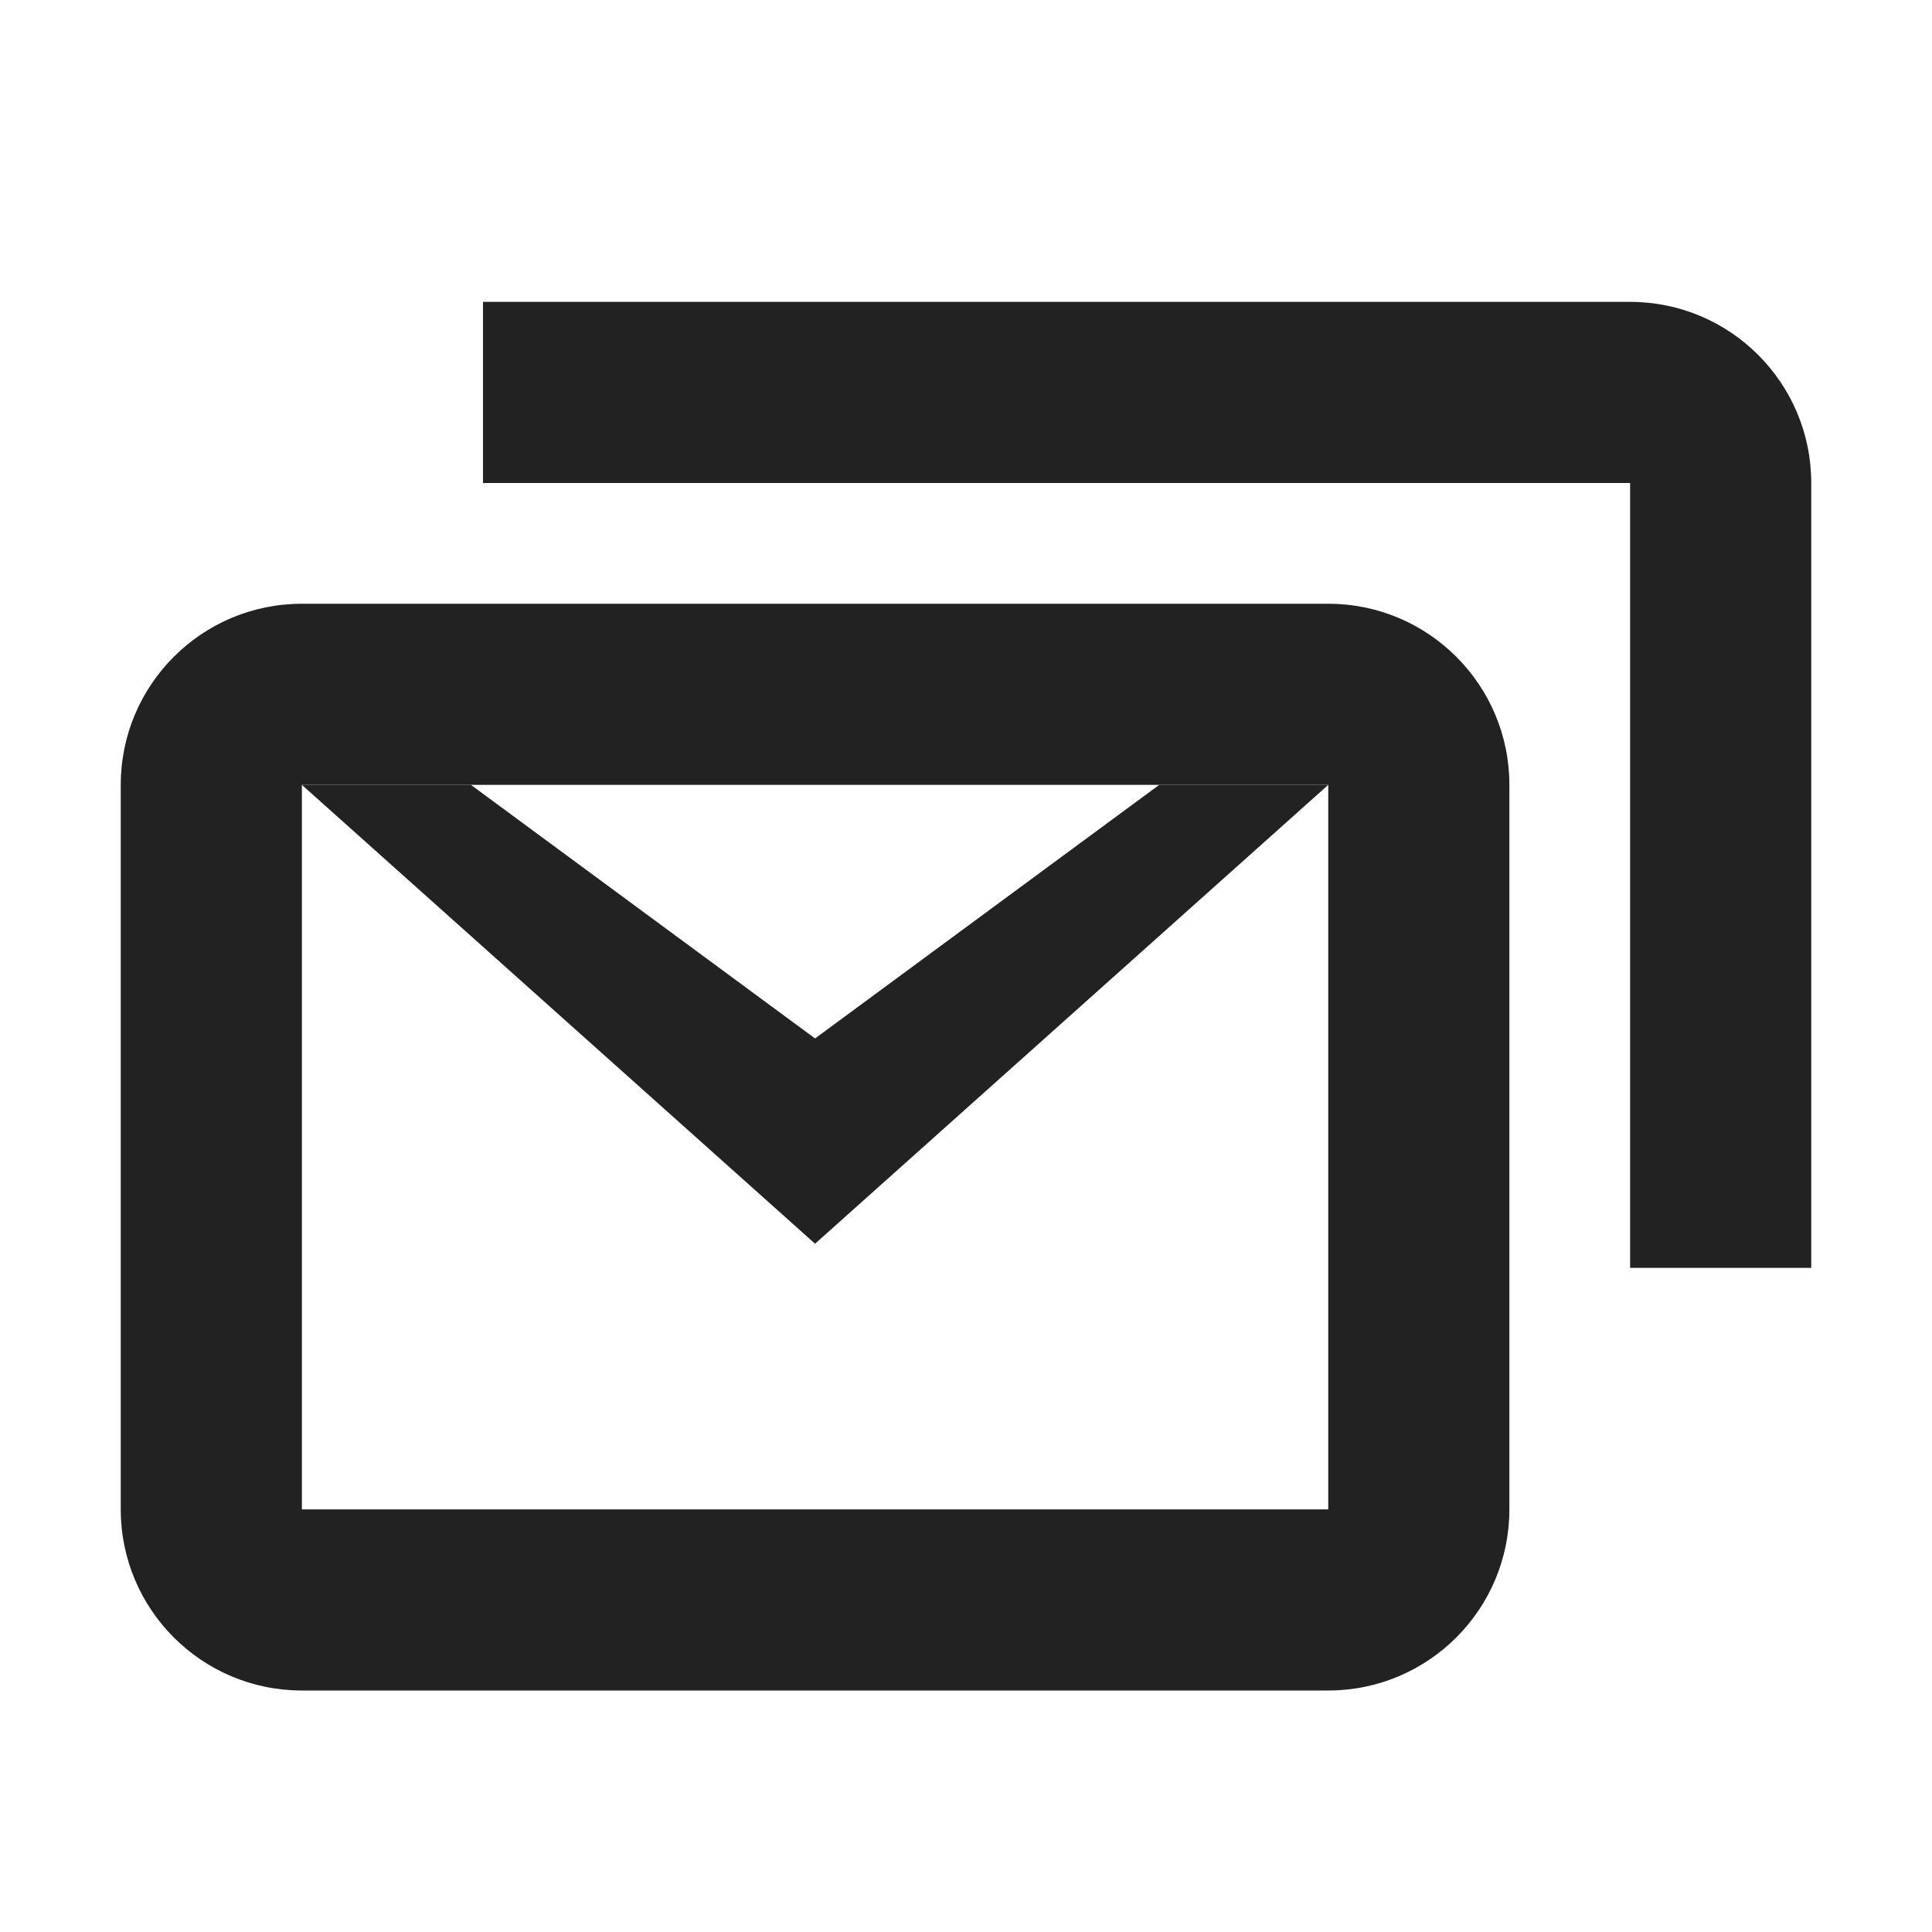
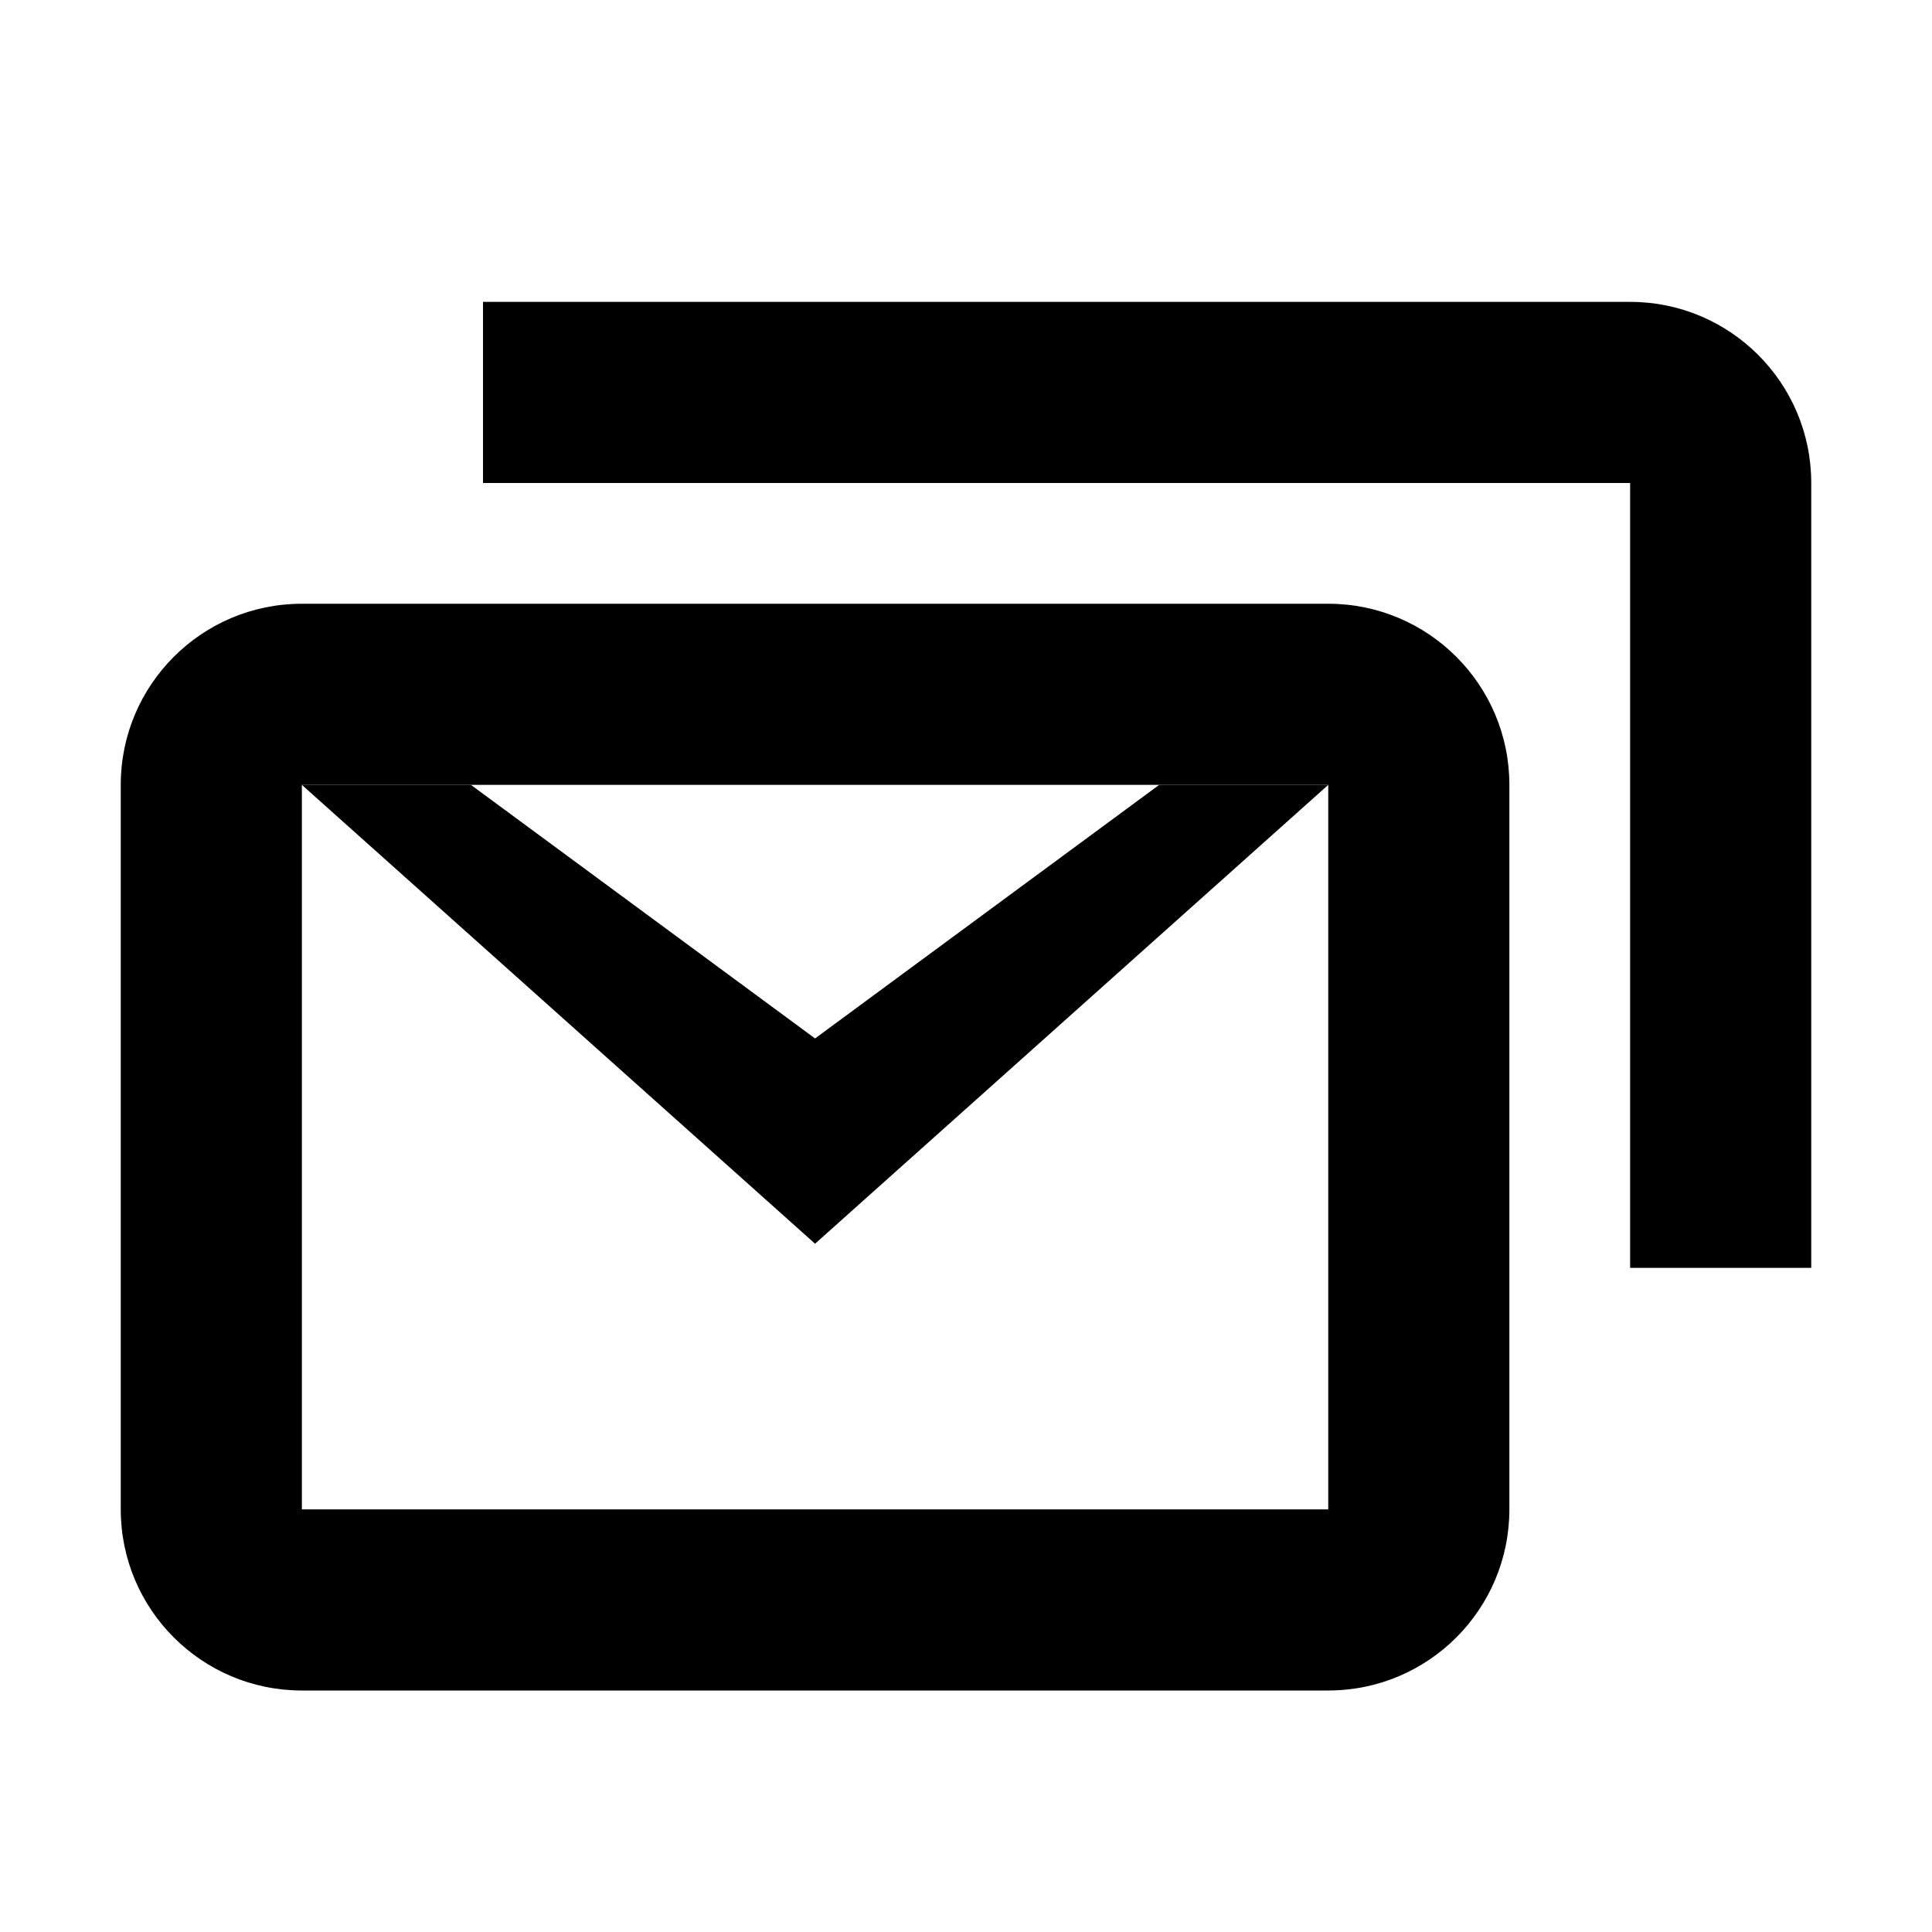
<svg xmlns="http://www.w3.org/2000/svg" width="16" height="16" viewBox="0 0 16 16">
-   <g fill="#222">
+   <g fill="currentColor">
    <path d="M4 2.5h9.5A1.5 1.5 0 0 1 15 4v6.5h-1.5V4H4z" />
    <path fill-rule="evenodd" d="M2.5 5h8.5A1.5 1.5 0 0 1 12.5 6.5v6A1.5 1.5 0 0 1 11 14H2.5A1.5 1.5 0 0 1 1 12.5v-6A1.5 1.5 0 0 1 2.5 5zm0 1.5v6H11v-6z" />
    <path d="M2.5 6.5h1.4l2.85 2.1 2.85-2.1H11l-4.25 3.8z" />
  </g>
</svg>
